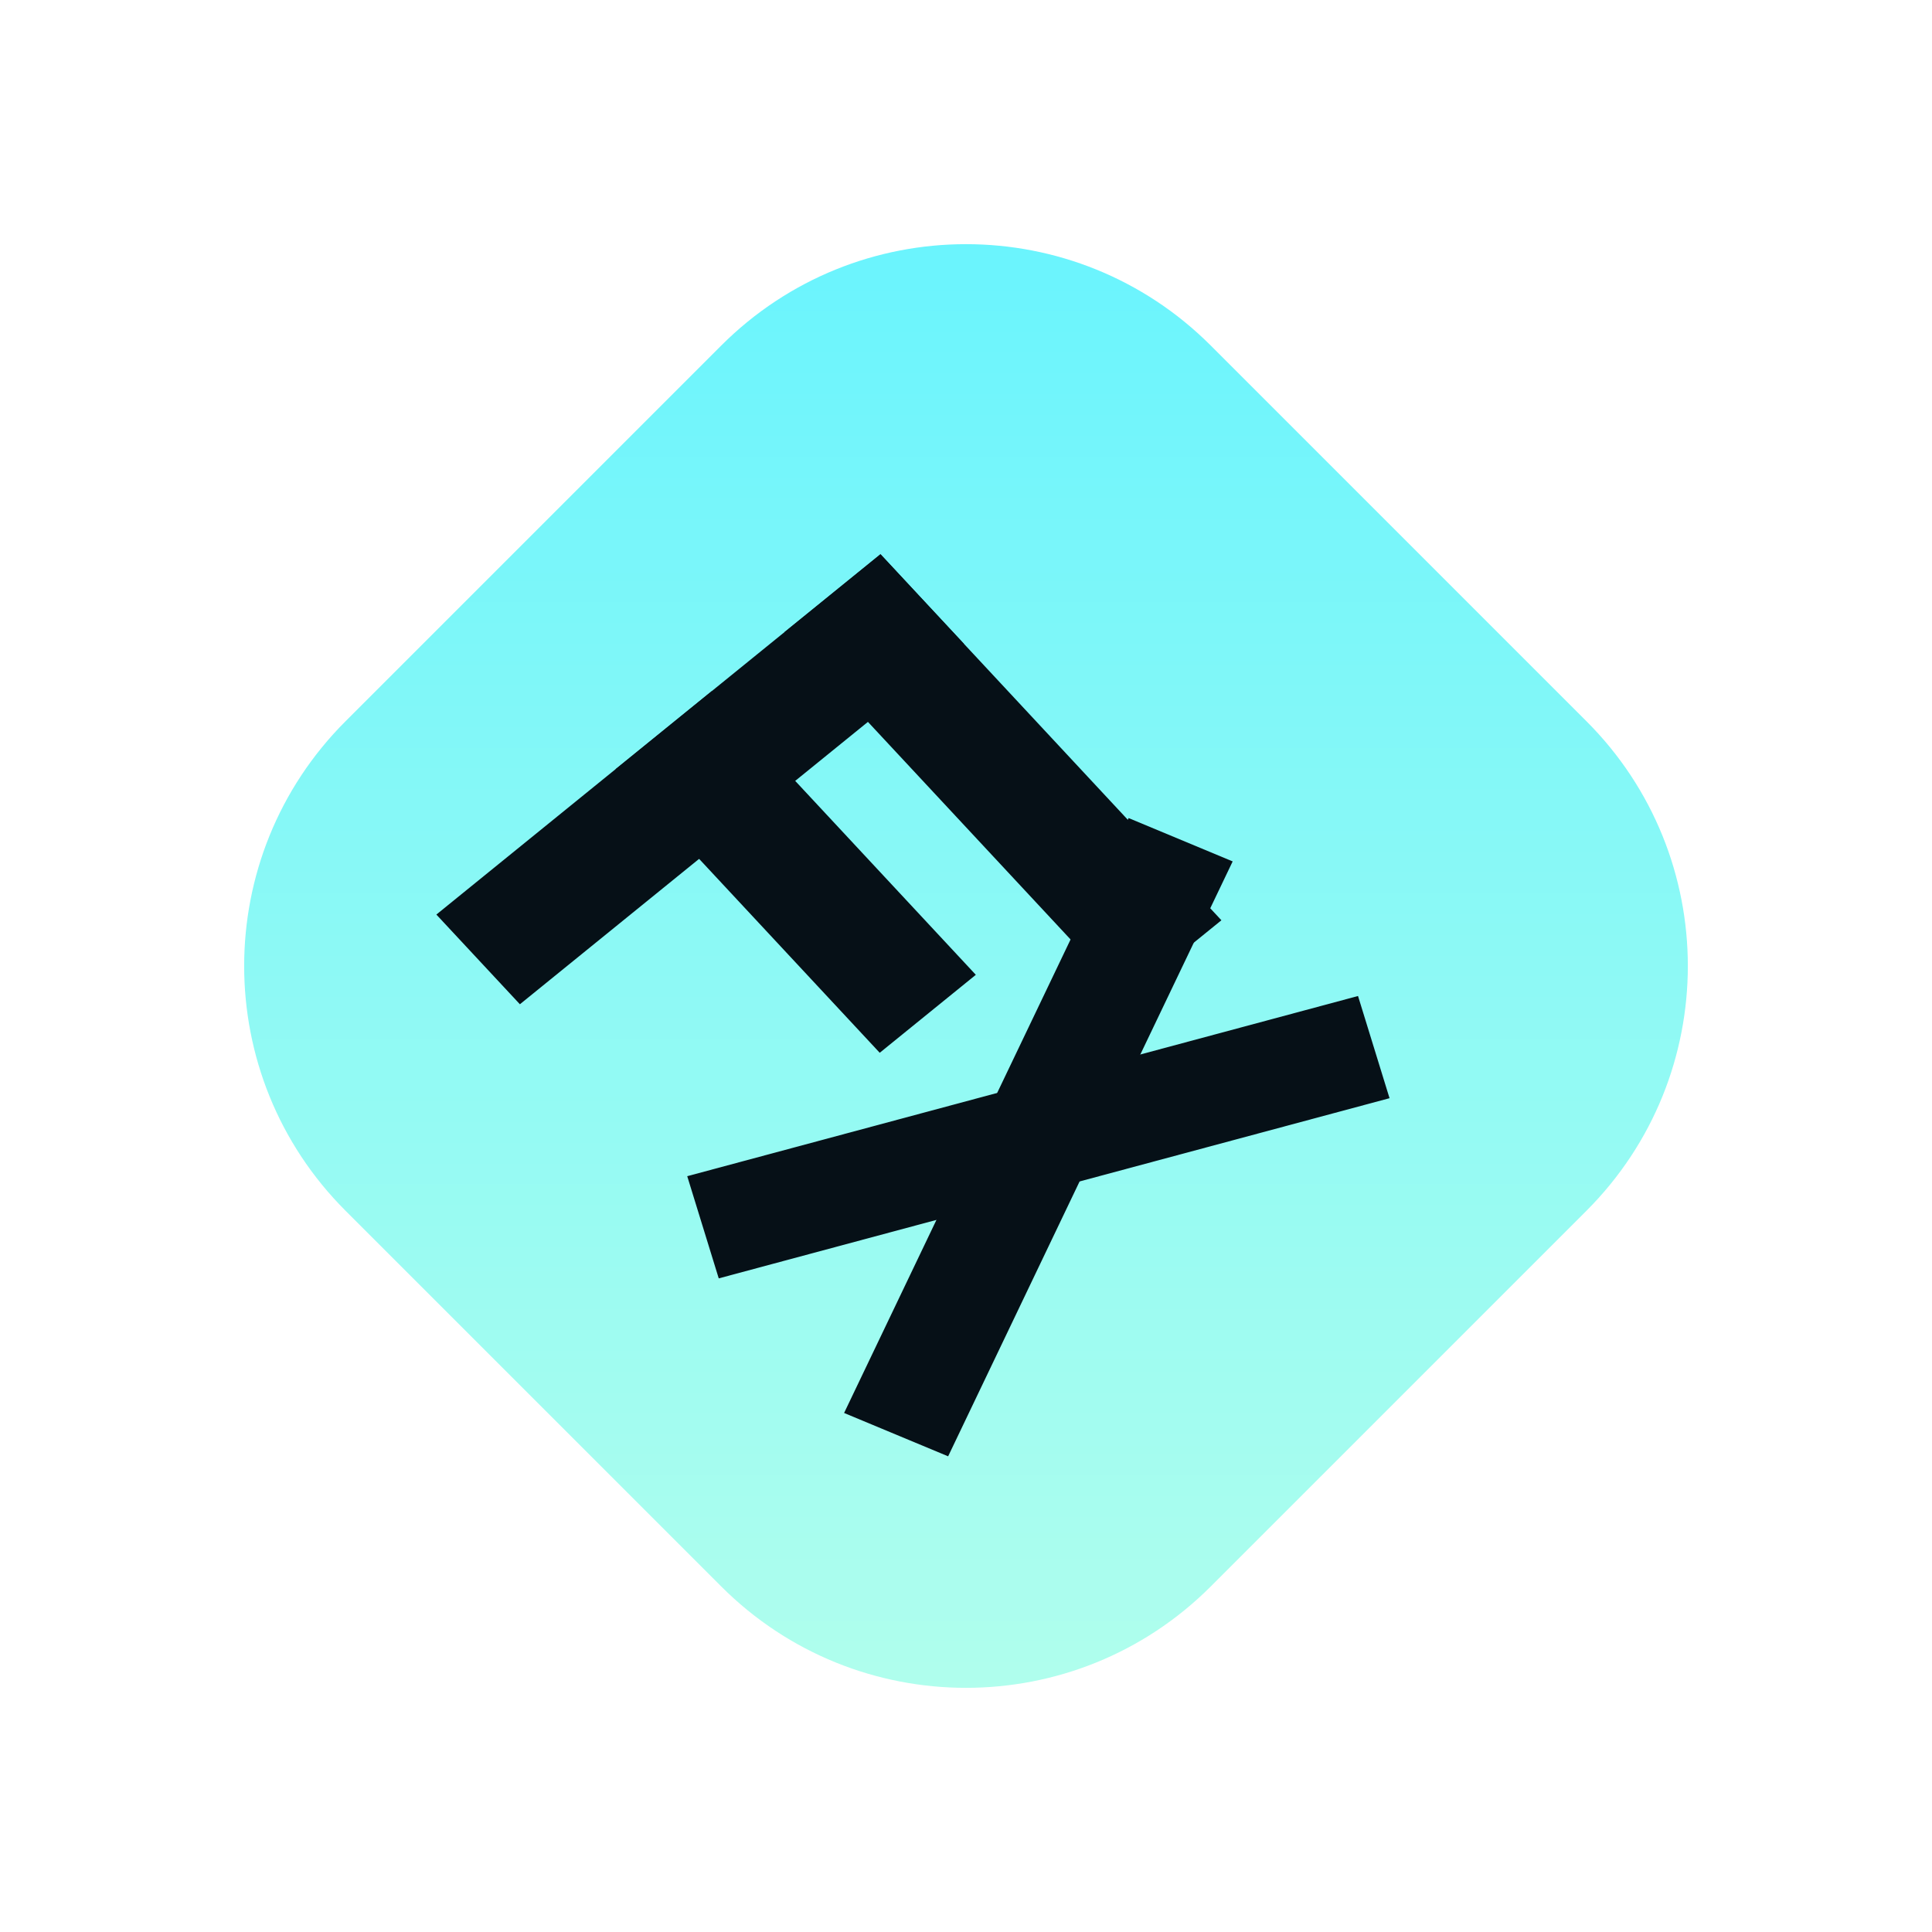
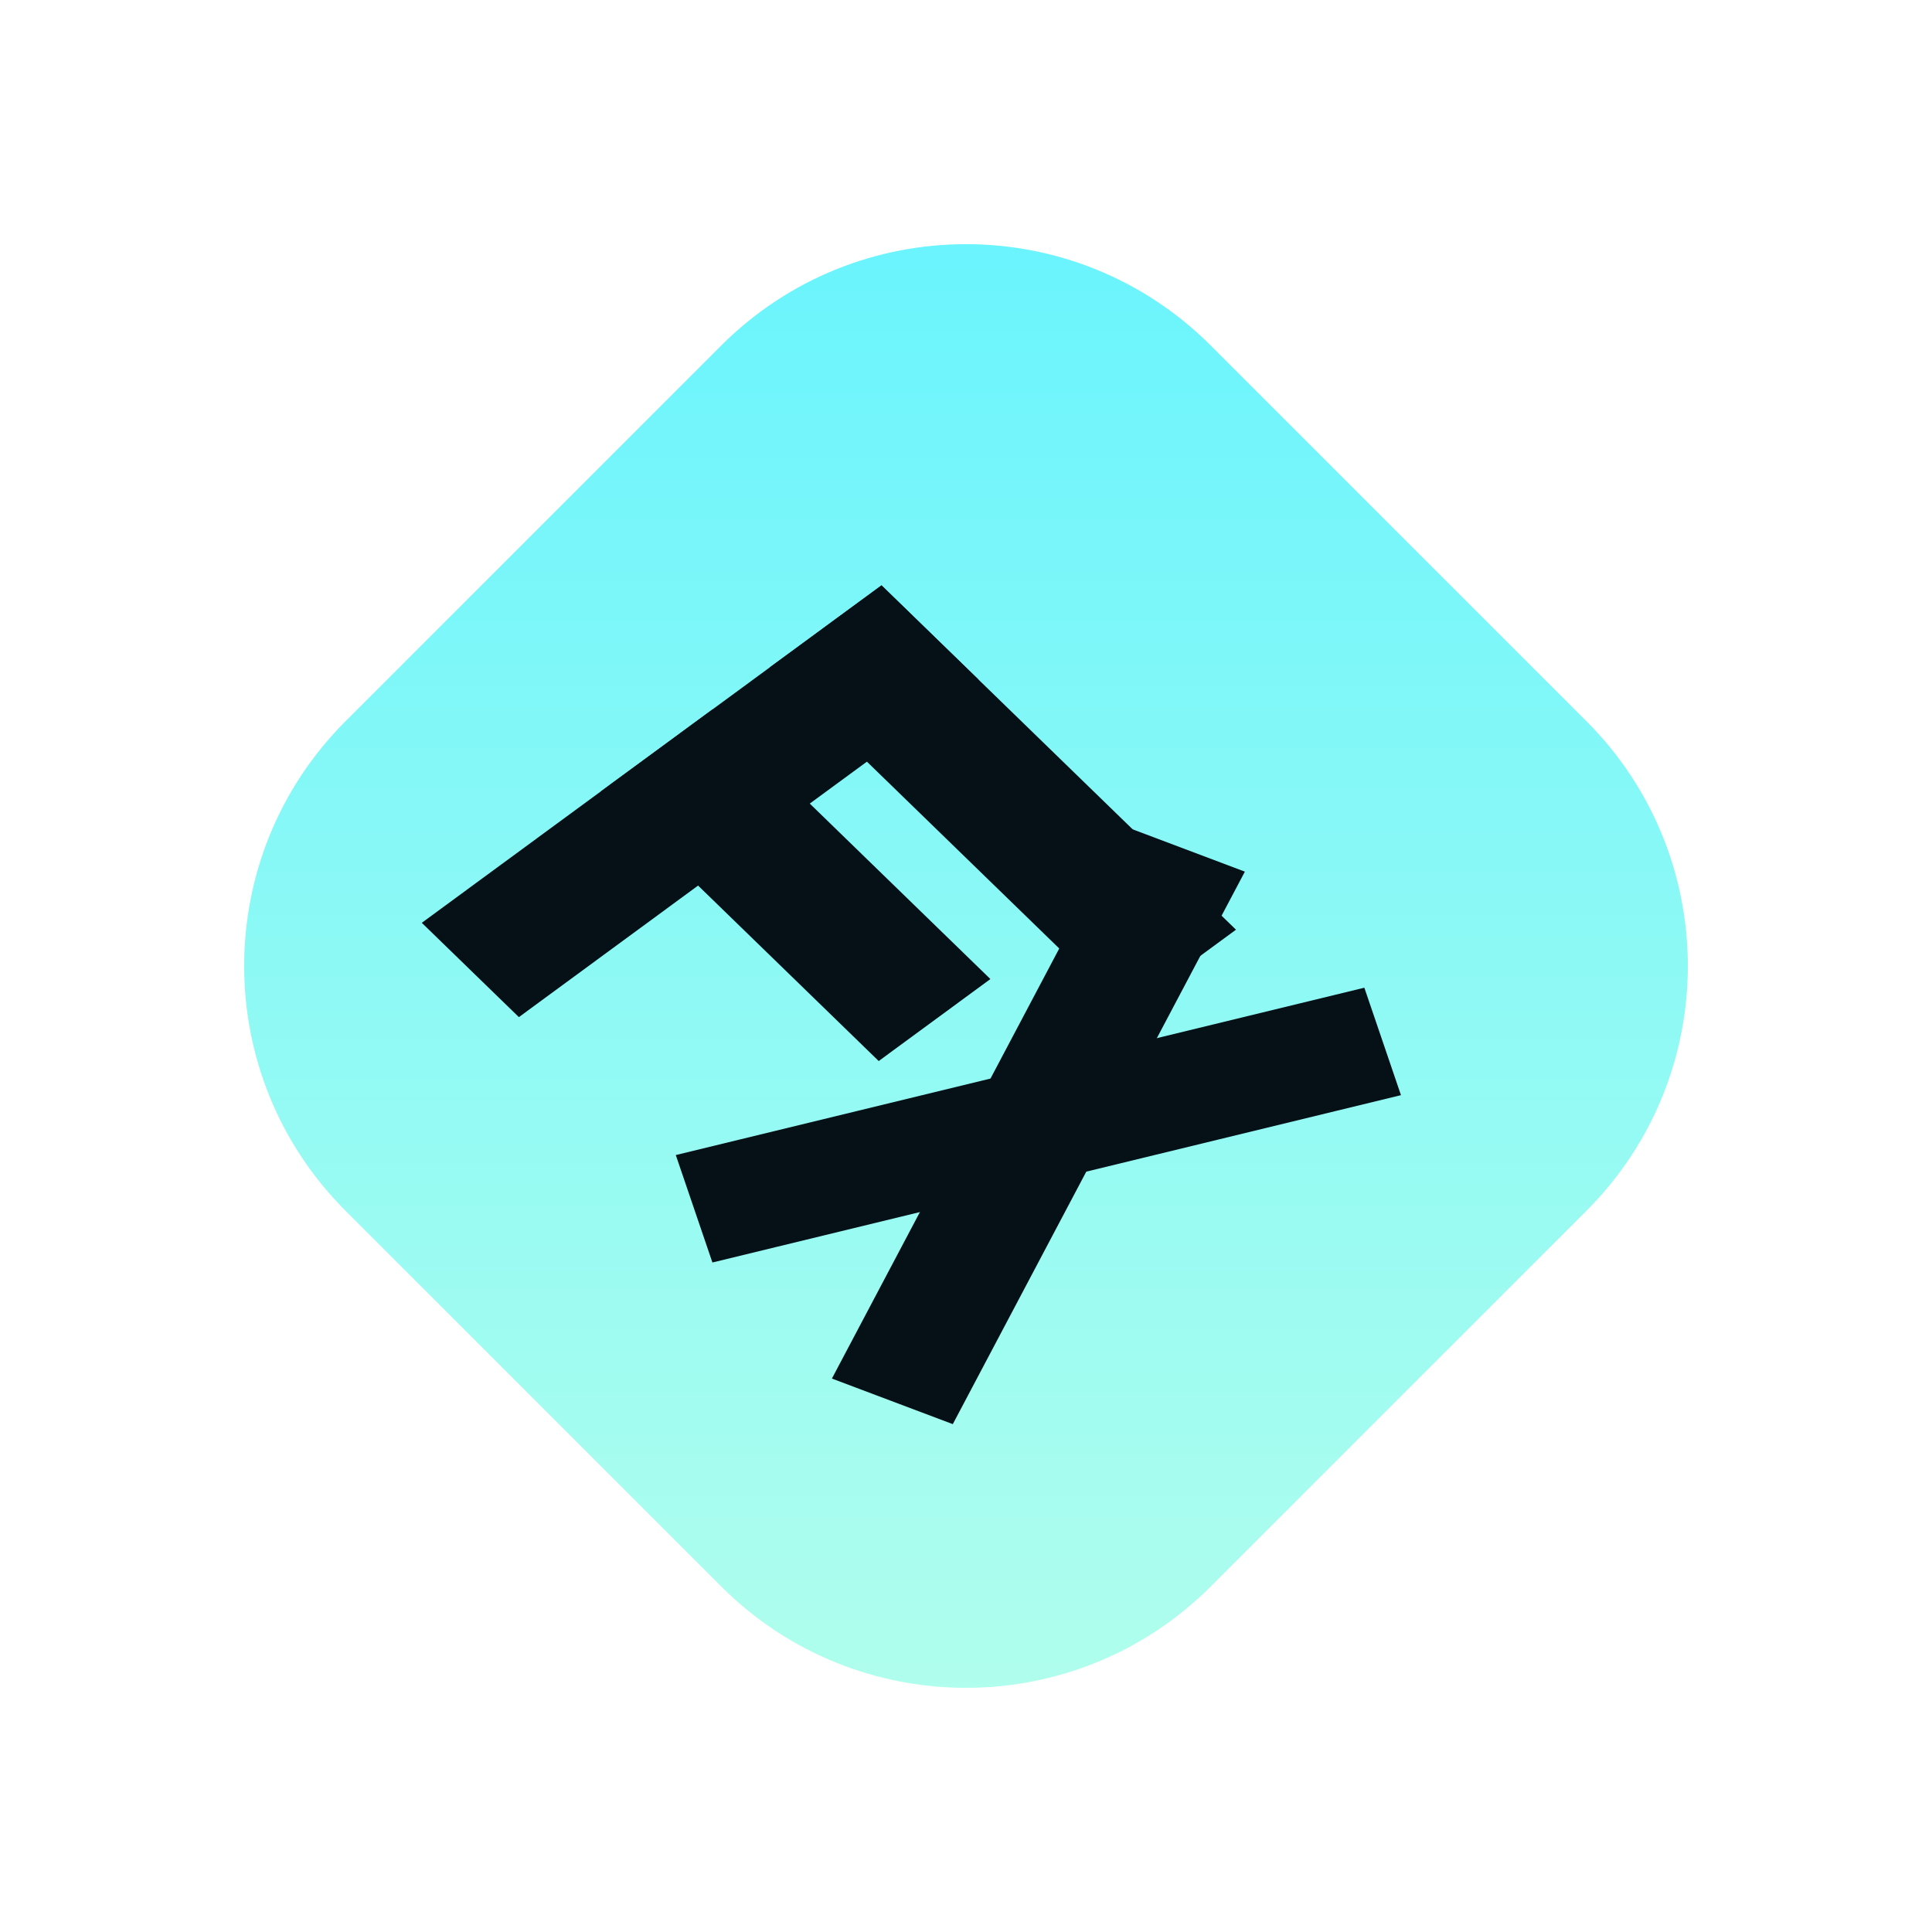
<svg xmlns="http://www.w3.org/2000/svg" viewBox="0 0 24 24" role="img" aria-label="Godot FX Atlas">
  <defs>
    <linearGradient id="fx" x1="0" y1="0" x2="1" y2="1">
      <stop offset="0" stop-color="#63f3ff" />
      <stop offset="1" stop-color="#b7ffeb" />
    </linearGradient>
  </defs>
  <rect x="4.4" y="4.4" width="15.2" height="15.2" rx="4.3" transform="rotate(45 12 12)" fill="url(#fx)" />
  <g transform="translate(-0.45 0.55)">
-     <g transform="translate(12 12) scale(.9 .84) translate(-12 -12)">
+     <g transform="translate(12 12) scale(.9 .76) translate(-12 -12)">
      <g transform="rotate(49 12 12)">
-         <g fill="none" stroke="#061017" stroke-width="1.85" stroke-linecap="square">
+         <g fill="none" stroke="#061017" stroke-width="2.15" stroke-linecap="square">
          <g transform="translate(10.05 12.15) scale(.95) translate(-10.05 -12.15)">
            <path d="M7.2 8.8 V 15.5" />
            <path d="M7.2 8.8 H 12.9" />
            <path d="M7.2 12.05 H 11.2" />
          </g>
          <g transform="translate(14.4 12.1) scale(.85) translate(-14.4 -12.1)">
            <path d="M12.4 7.8 L 16.4 16.4" />
            <path d="M16.4 7.8 L 12.4 16.4" />
          </g>
        </g>
      </g>
    </g>
  </g>
</svg>
